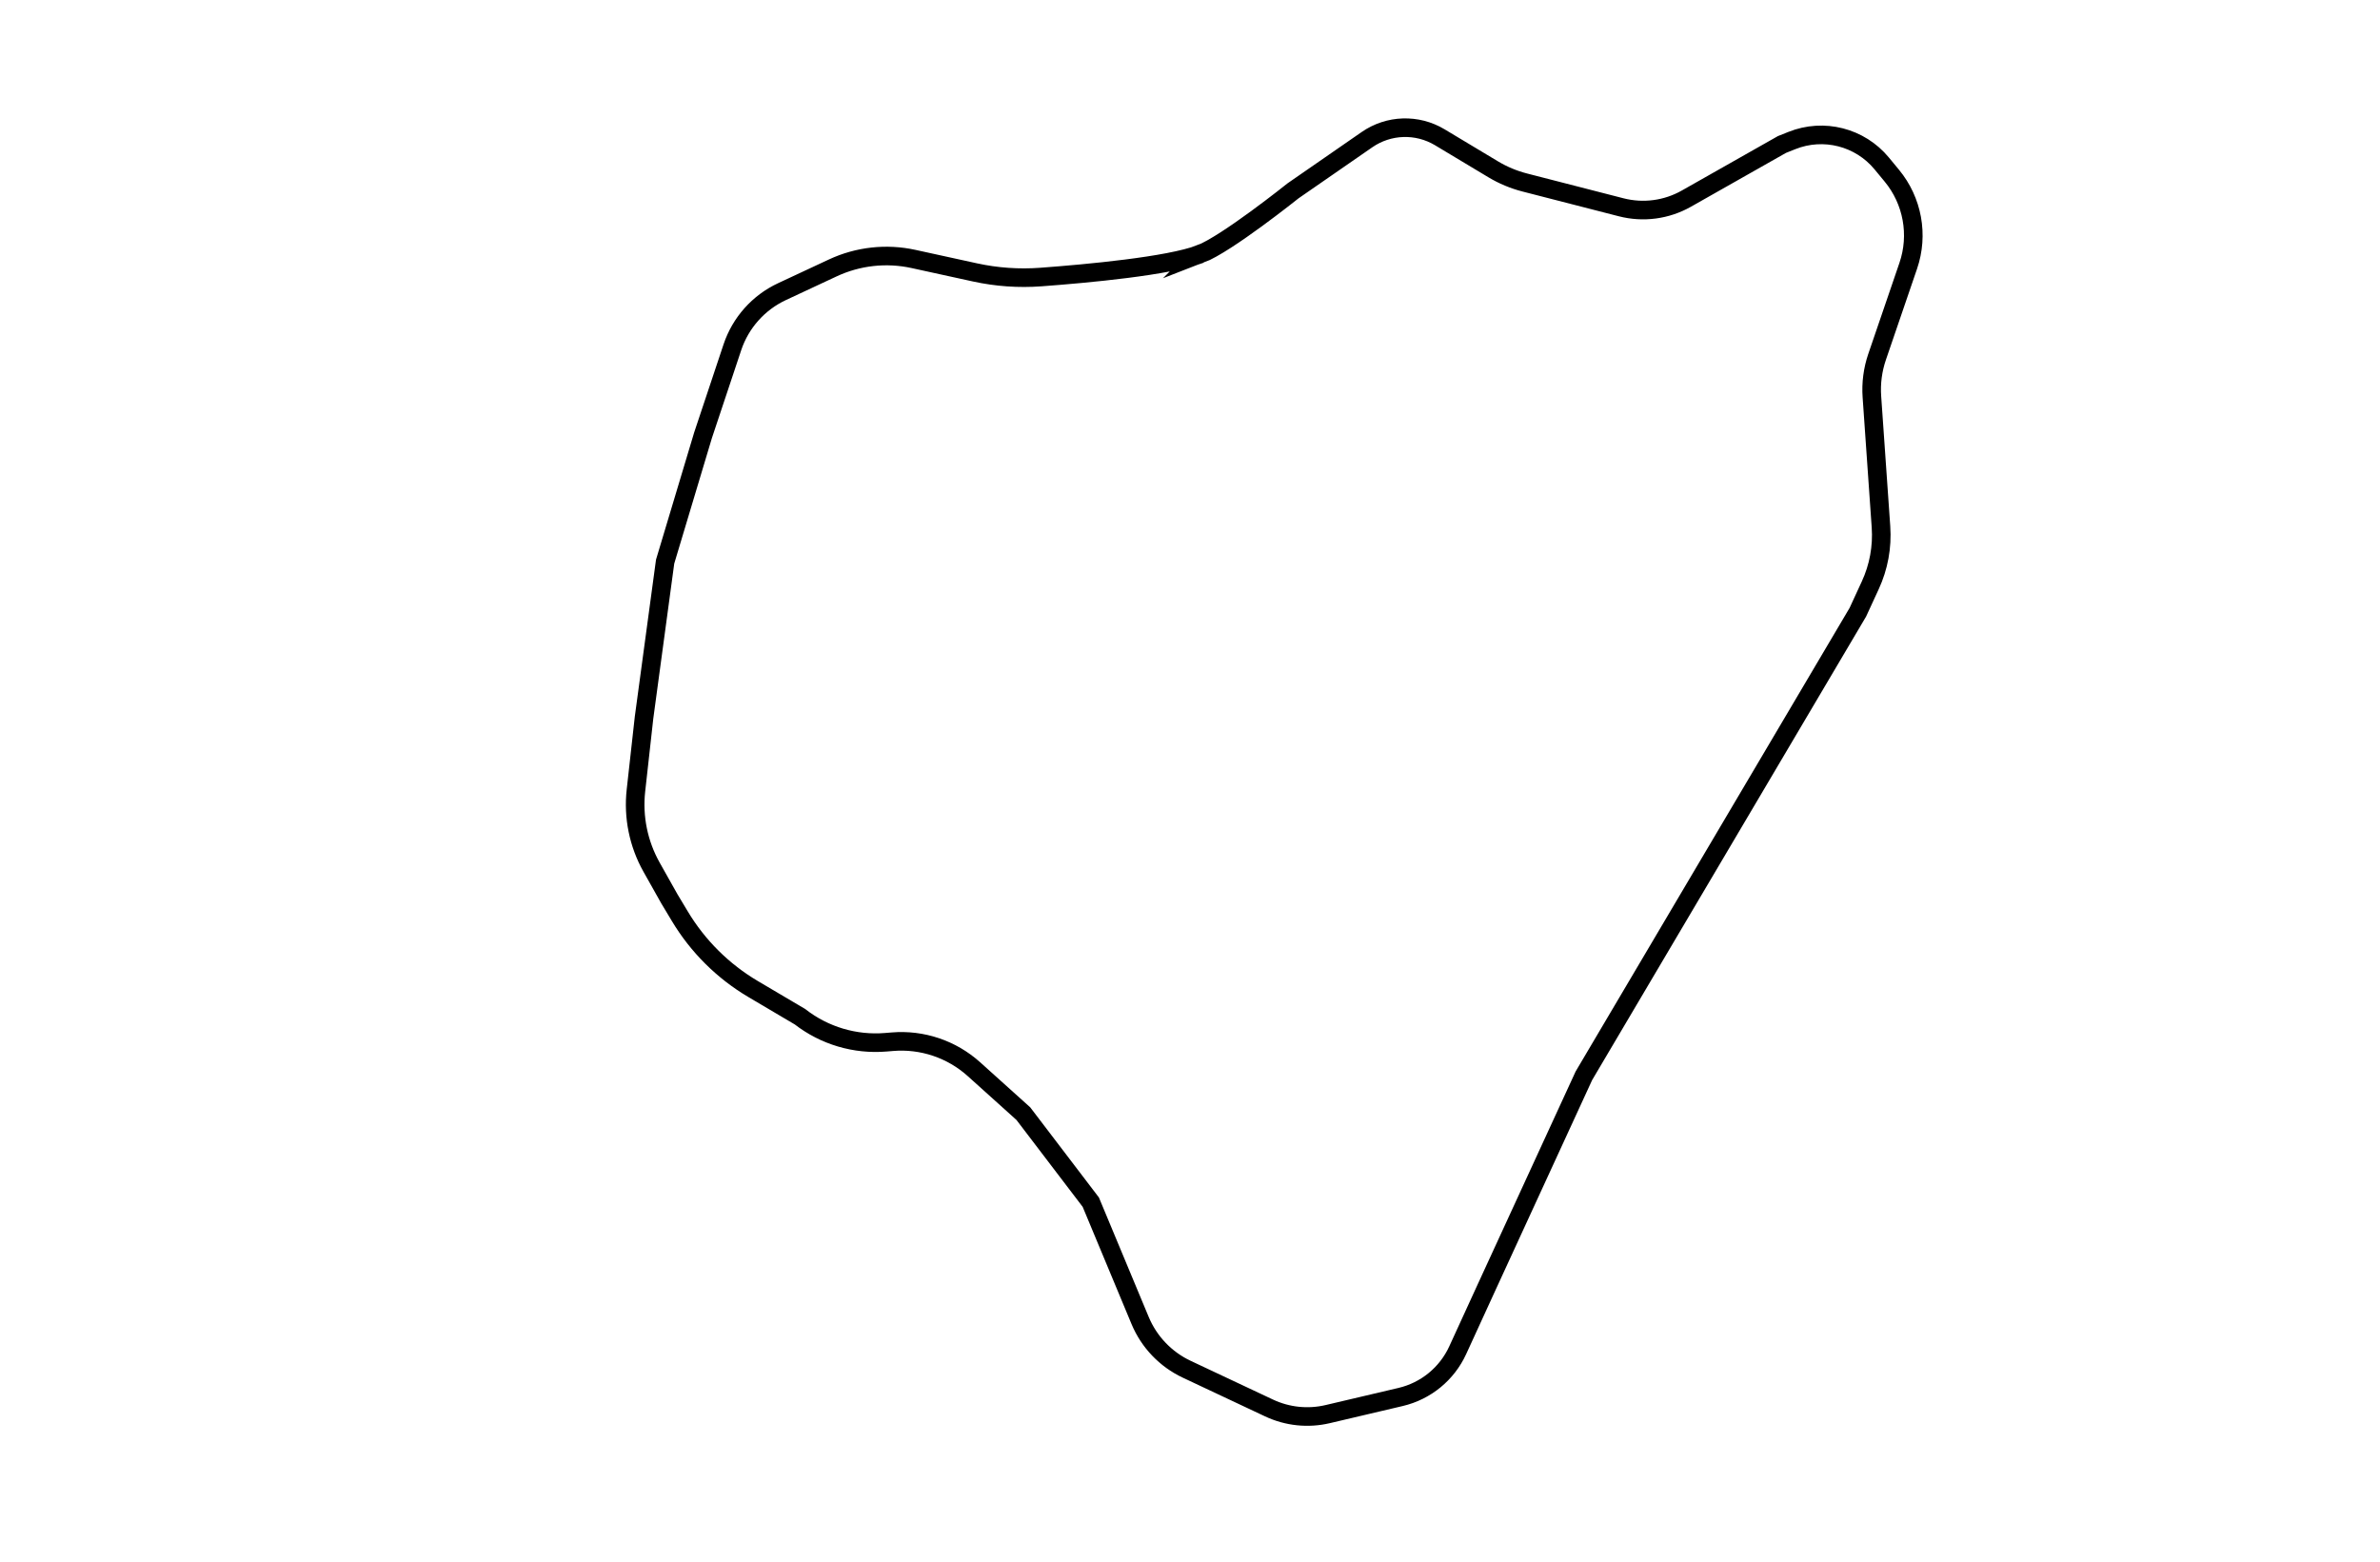
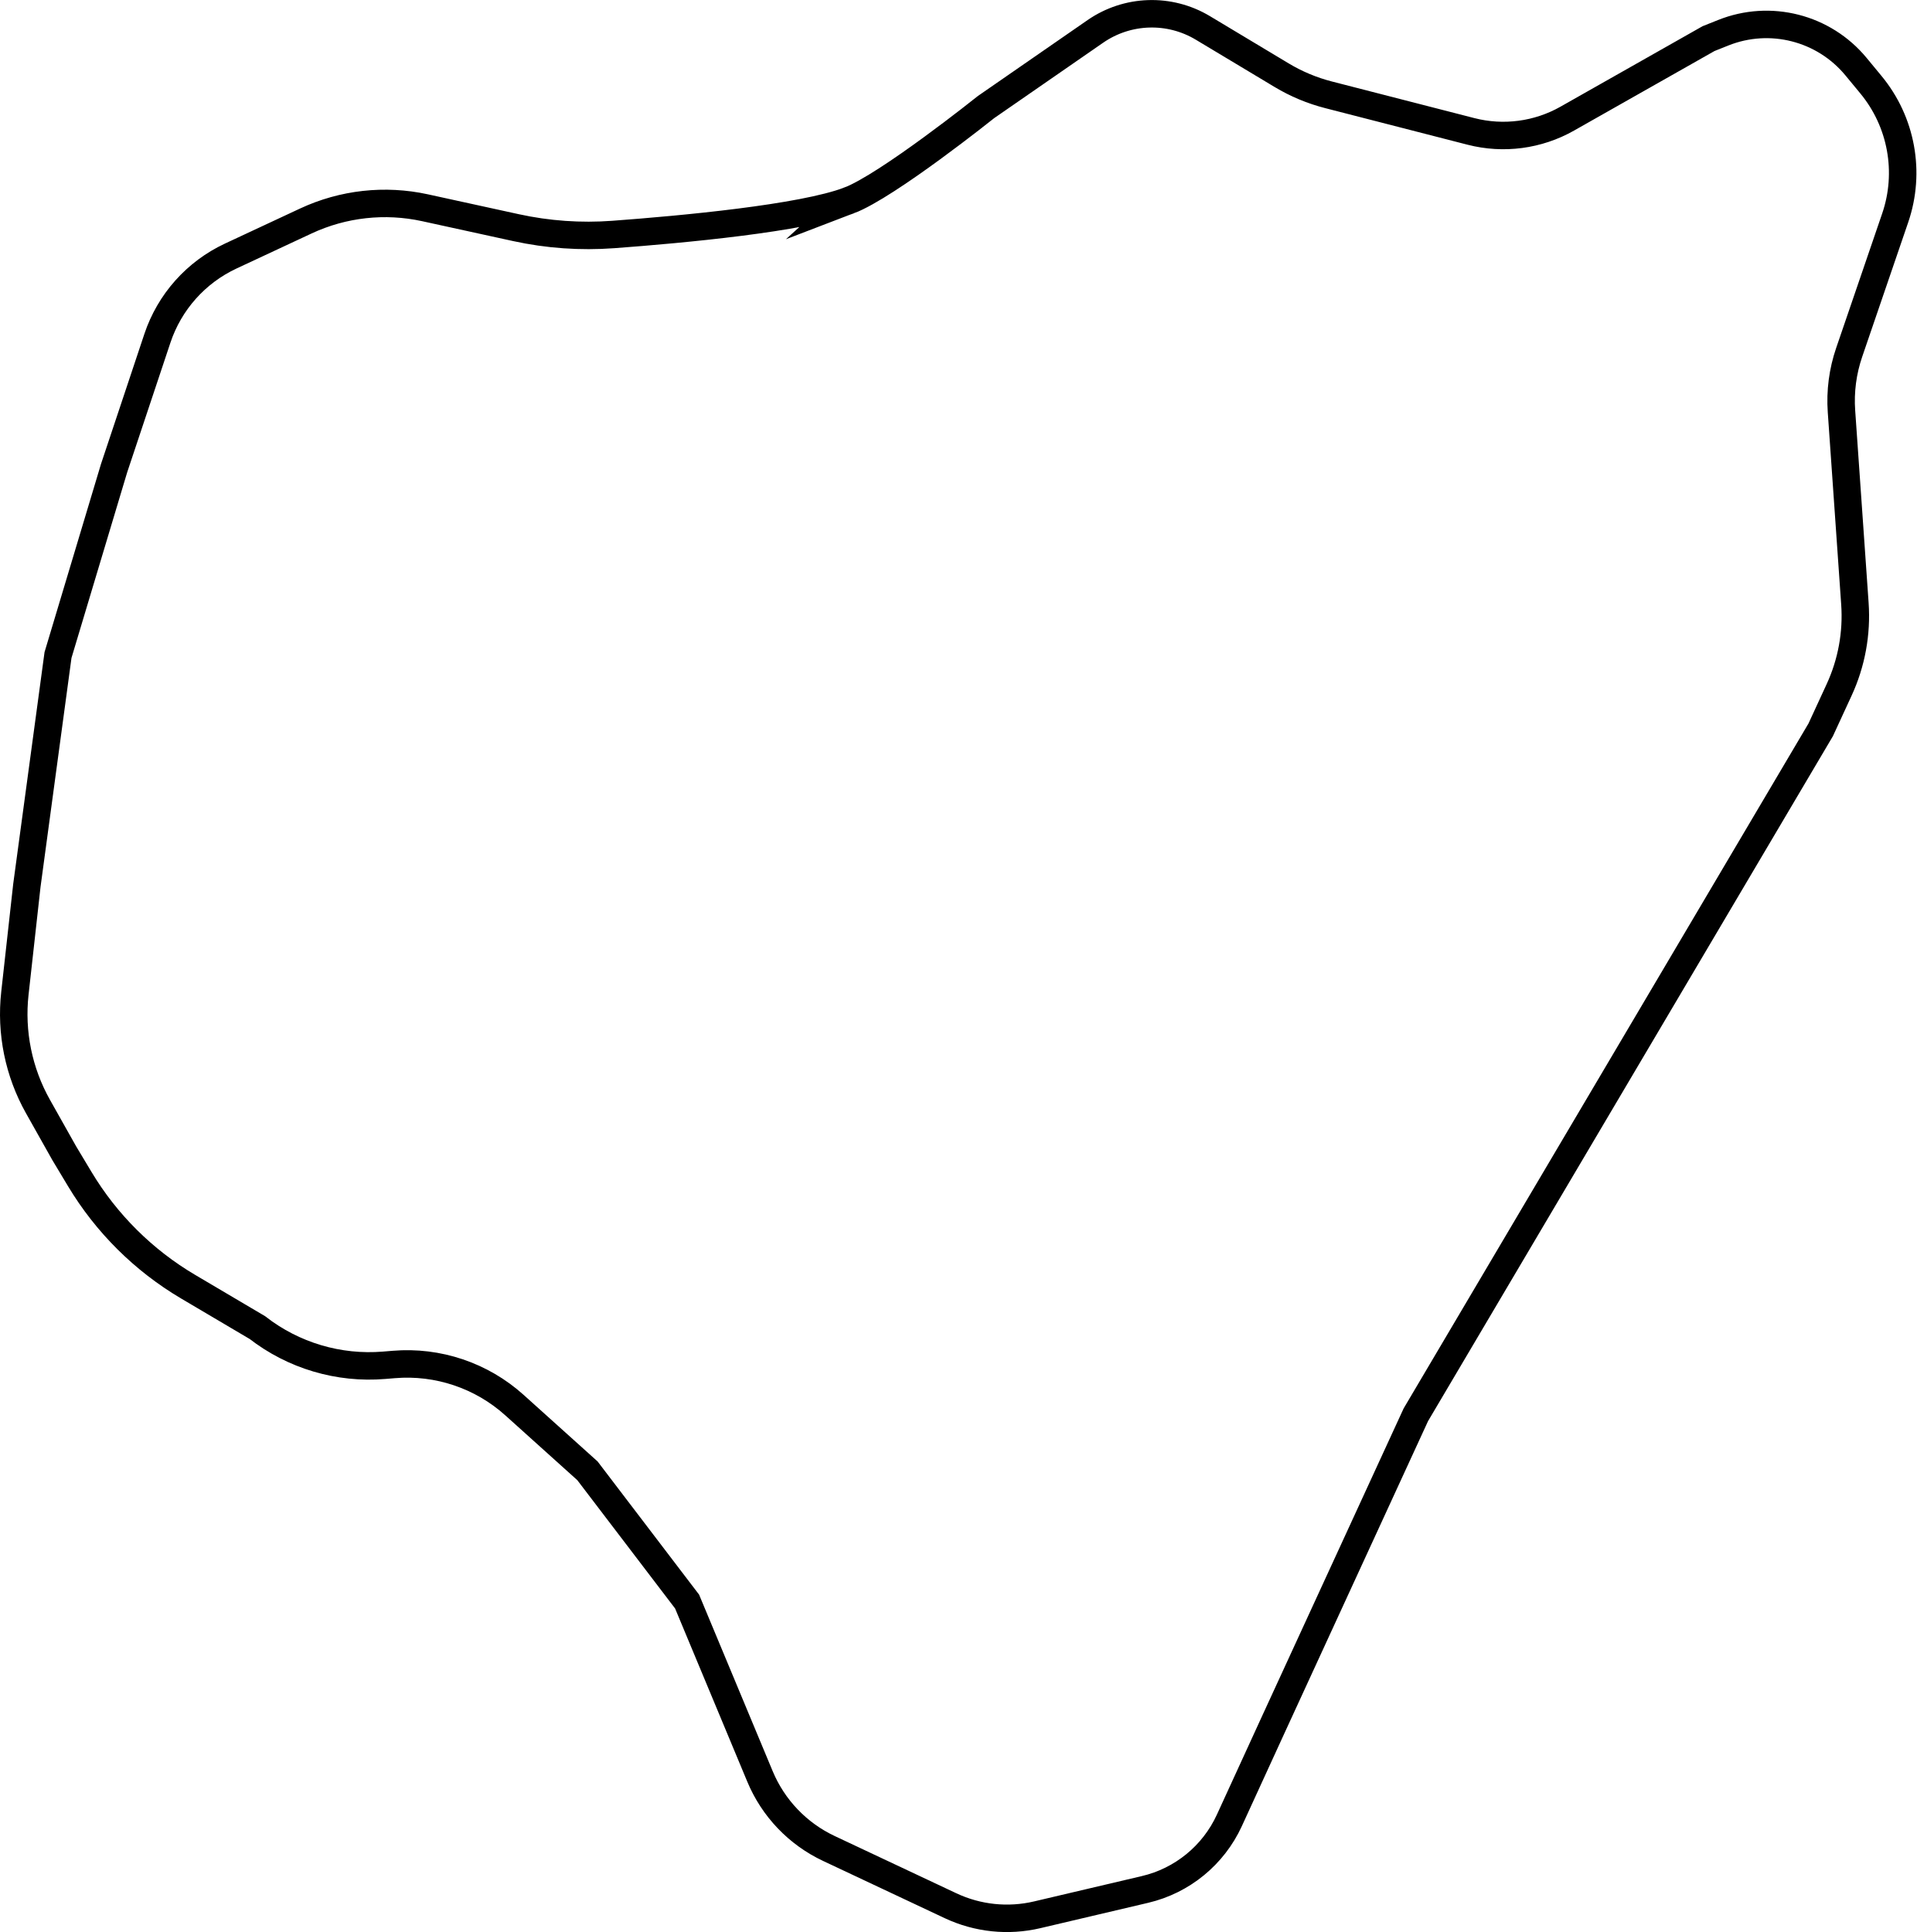
- <svg xmlns="http://www.w3.org/2000/svg" id="Layer_1" data-name="Layer 1" viewBox="0 0 1152 756">
-   <path d="M581.01,122.97c-15.36,5.85-54.66,9.48-77.23,11.15-10.68.79-21.41.04-31.87-2.25l-29.77-6.51c-13.13-2.87-26.84-1.35-39.02,4.33l-24.61,11.49c-11.37,5.31-20.05,15.05-24.02,26.95l-14.19,42.56-18.36,61.2-10.2,75.48-3.92,35.3c-1.43,12.86,1.22,25.85,7.56,37.13l8.6,15.29,5.09,8.48c8.71,14.52,20.91,26.64,35.49,35.25l22.67,13.39h0c11.81,9.18,26.63,13.59,41.54,12.35l3.17-.26c14.43-1.2,28.71,3.61,39.47,13.29l23.93,21.54,32.64,42.84,23.87,57.28c4.33,10.4,12.38,18.82,22.57,23.61l39.84,18.75c8.86,4.17,18.87,5.22,28.4,2.97l35.29-8.3c12.21-2.87,22.4-11.22,27.63-22.62l14.16-30.89,46.92-102,132.6-224.39,6.02-13.05c4.08-8.84,5.86-18.56,5.18-28.26l-4.4-63.02c-.46-6.54.4-13.1,2.52-19.3l15.08-44.08c5.11-14.94,2.1-31.46-7.96-43.63l-4.88-5.91c-10.54-12.76-28.12-17.25-43.49-11.1l-4.81,1.92-46.28,26.22c-9.57,5.42-20.87,6.92-31.53,4.18l-46.64-11.99c-5.41-1.39-10.58-3.55-15.37-6.43l-25.81-15.49c-10.94-6.56-24.71-6.11-35.2,1.15l-35.81,24.79s-32.19,25.76-44.88,30.6Z" style="fill: none; stroke: #000; stroke-miterlimit: 10; stroke-width: 9px;" />
+ <svg xmlns="http://www.w3.org/2000/svg" id="Layer_1" data-name="Layer 1" viewBox="0 0 627.66 632.92">
+   <defs>
+     <style>
+       .cls-1 {
+         fill: none;
+         stroke: #000;
+         stroke-miterlimit: 10;
+         stroke-width: 9px;
+       }
+     </style>
+   </defs>
+   <path class="cls-1" d="M278.07,65.67c-15.36,5.85-54.66,9.48-77.23,11.15-10.68.79-21.41.04-31.87-2.25l-29.77-6.51c-13.13-2.87-26.84-1.35-39.02,4.33l-24.61,11.49c-11.37,5.31-20.05,15.05-24.02,26.95l-14.19,42.56-18.36,61.2-10.2,75.48-3.92,35.3c-1.43,12.86,1.22,25.85,7.56,37.13l8.6,15.29,5.09,8.48c8.71,14.52,20.91,26.64,35.49,35.25l22.67,13.39h0c11.81,9.18,26.63,13.59,41.54,12.35l3.17-.26c14.43-1.2,28.71,3.61,39.47,13.29l23.93,21.54,32.64,42.84,23.87,57.28c4.33,10.4,12.38,18.82,22.57,23.61l39.84,18.75c8.86,4.17,18.87,5.22,28.4,2.97l35.29-8.3c12.21-2.87,22.4-11.22,27.63-22.62l14.16-30.89,46.92-102,132.6-224.39,6.02-13.05c4.08-8.84,5.86-18.56,5.18-28.26l-4.4-63.02c-.46-6.54.4-13.1,2.52-19.3l15.08-44.08c5.11-14.94,2.1-31.46-7.96-43.63l-4.88-5.91c-10.54-12.76-28.12-17.25-43.49-11.1l-4.81,1.92-46.28,26.22c-9.57,5.42-20.87,6.92-31.53,4.18l-46.64-11.99c-5.41-1.39-10.58-3.55-15.37-6.43l-25.81-15.49c-10.94-6.56-24.71-6.11-35.2,1.15l-35.81,24.79s-32.19,25.76-44.88,30.6Z" />
</svg>
